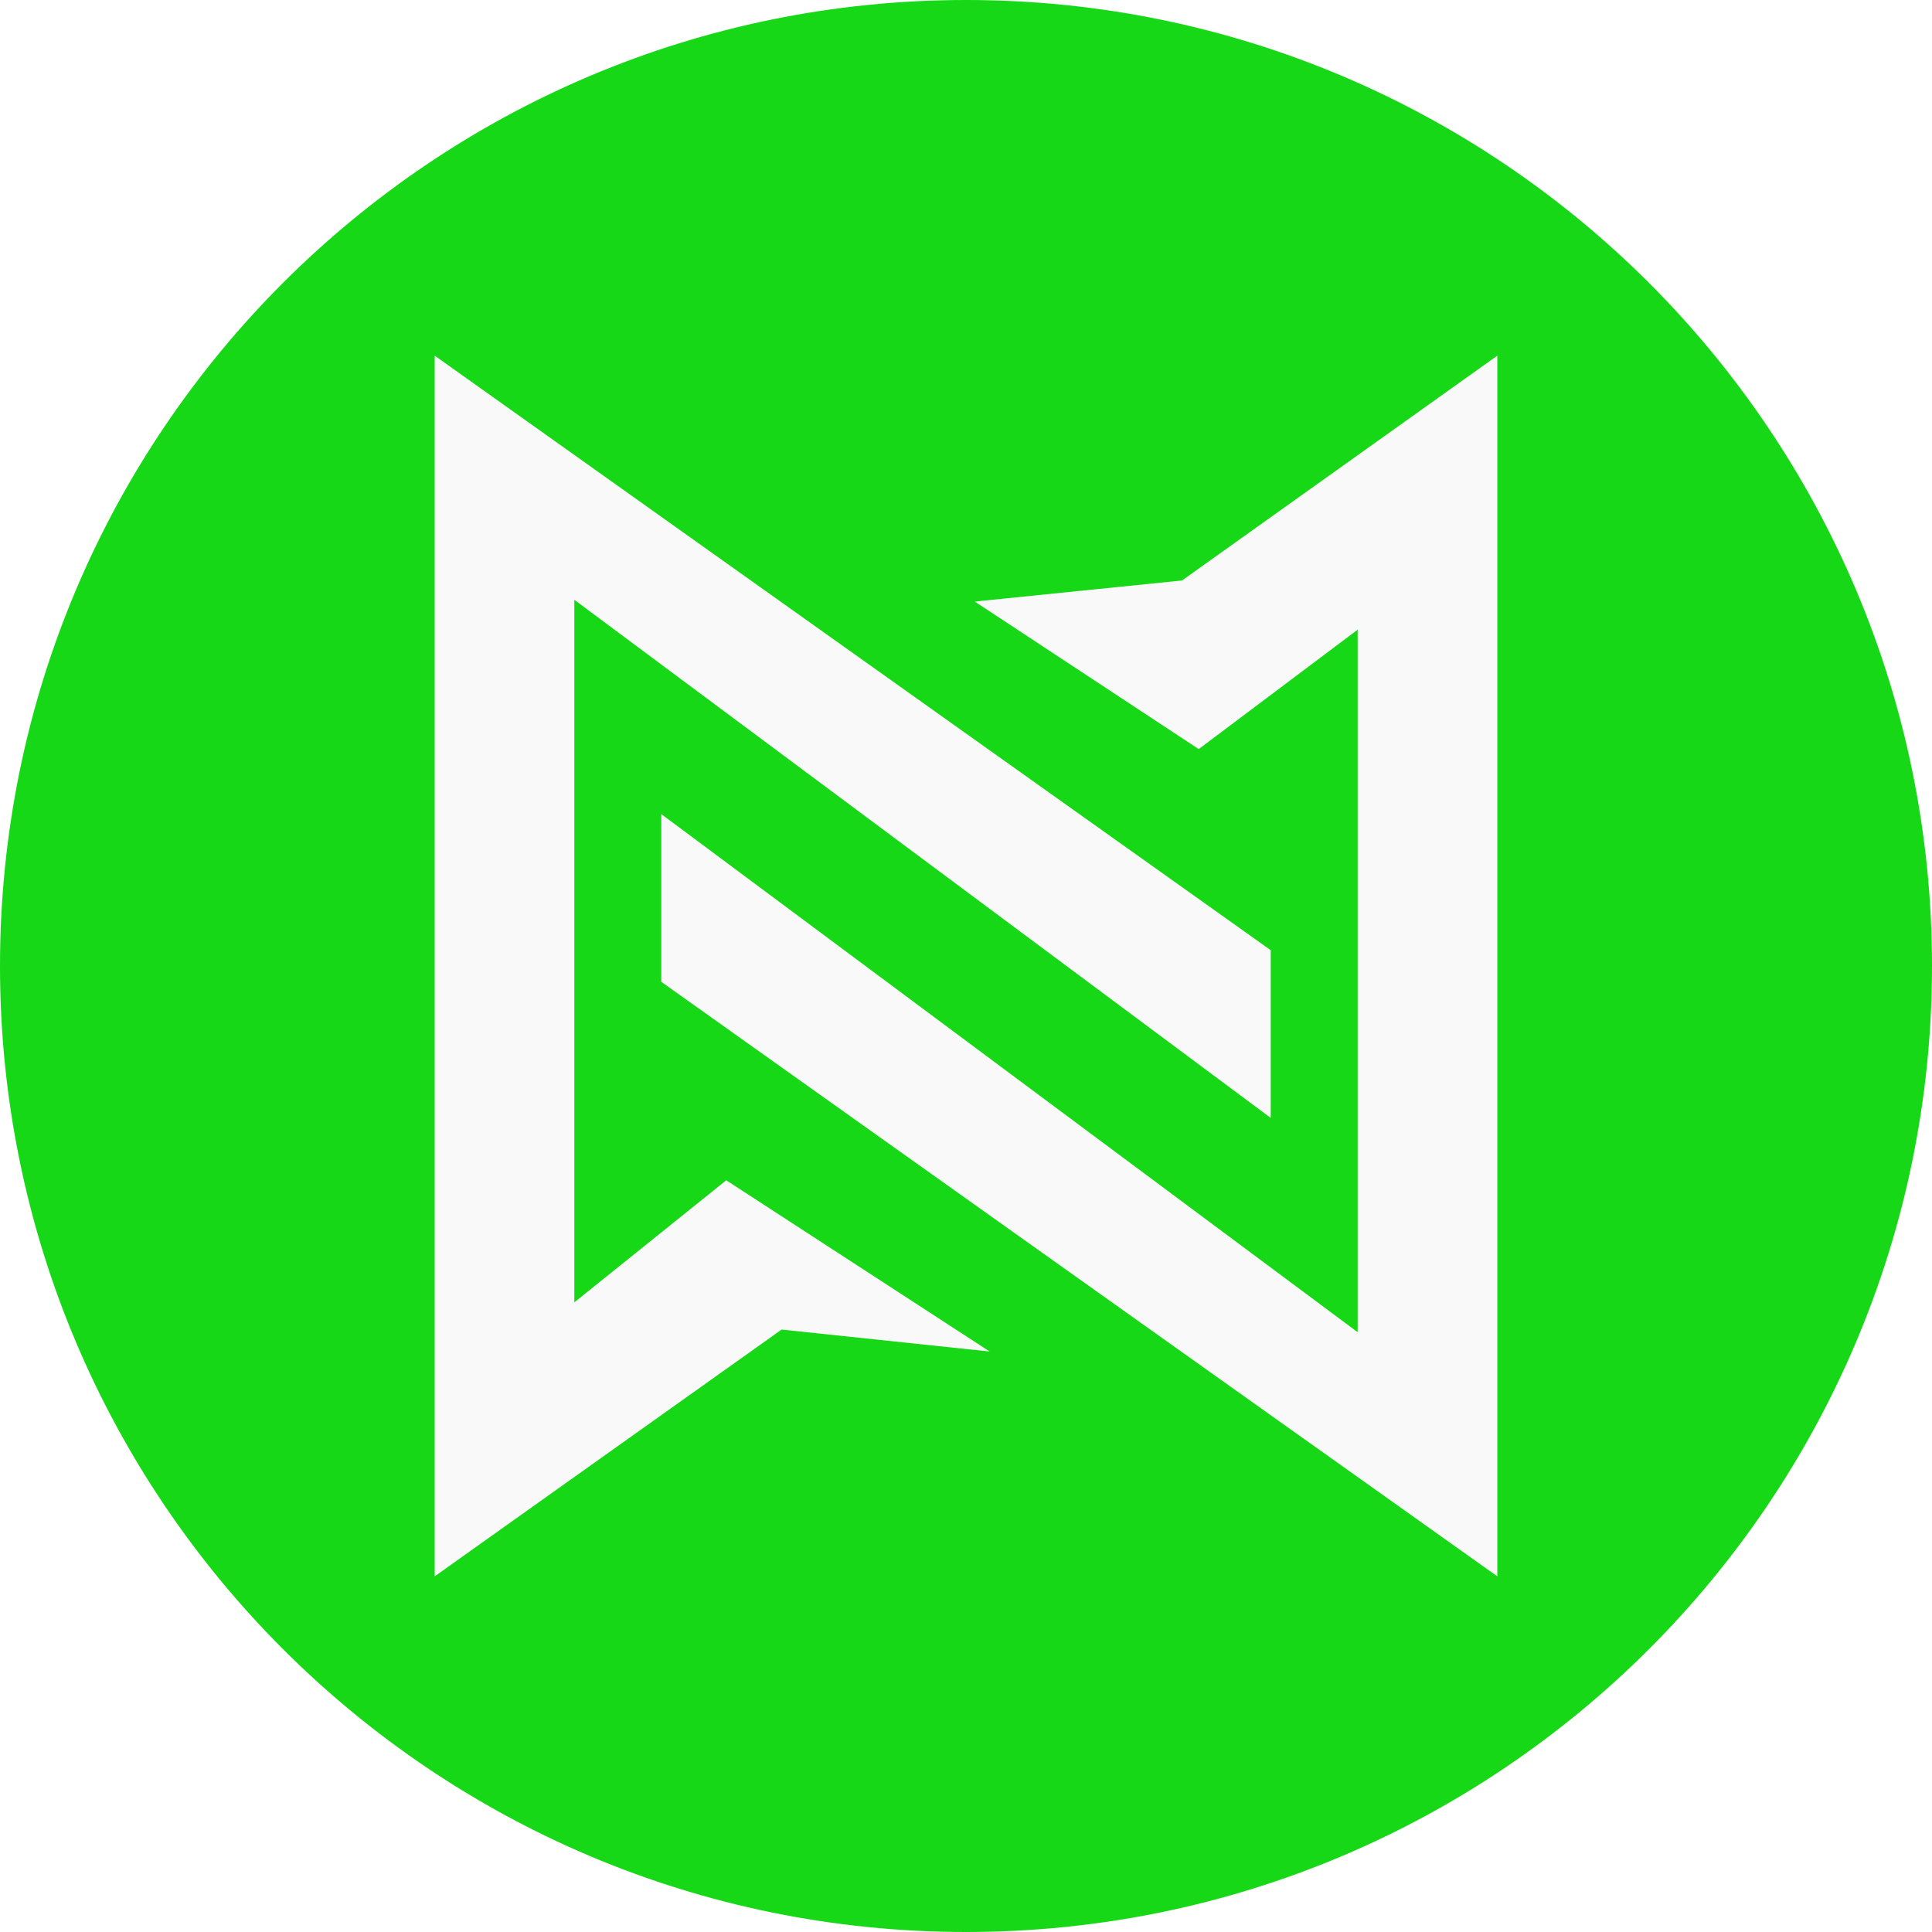
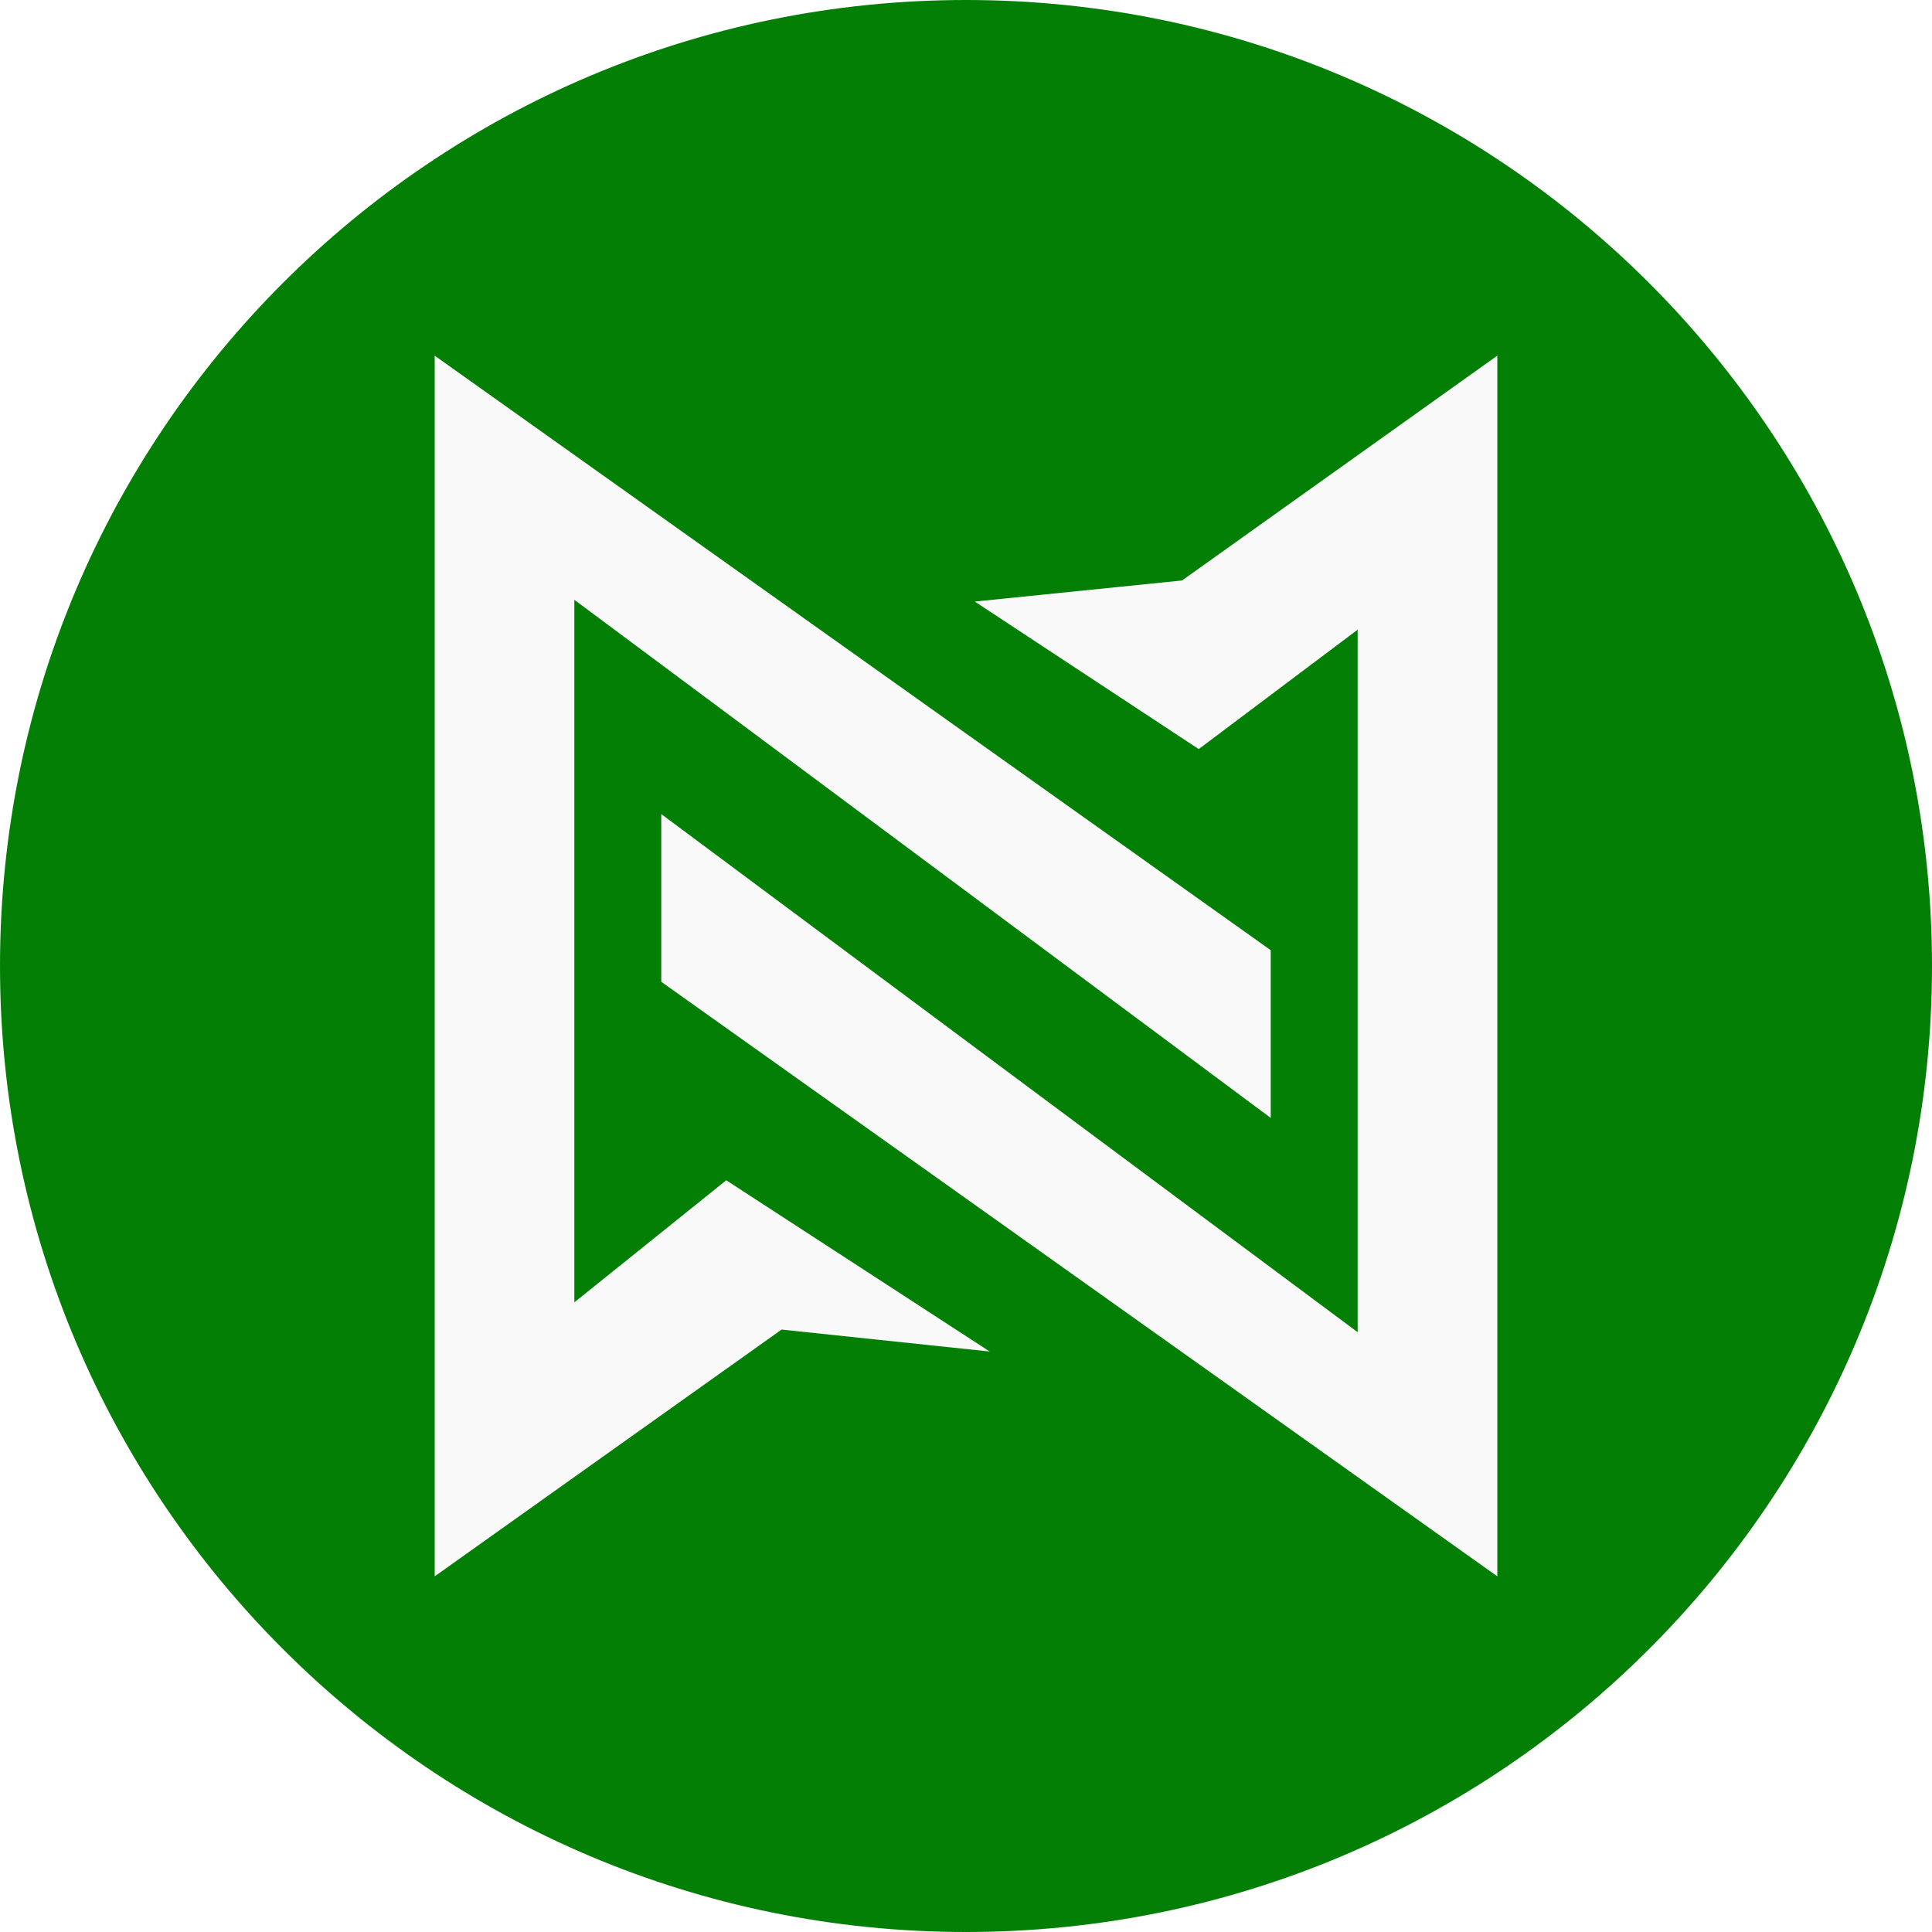
<svg xmlns="http://www.w3.org/2000/svg" id="Layer_1" data-name="Layer 1" viewBox="0 0 22 22">
  <defs>
-     <style>.cls-1{fill:#16d816;}.cls-2{fill:#f9f9f9;}</style>
+     <style>.cls-1{fill:#037f06;}.cls-2{fill:#f9f9f9;}</style>
  </defs>
  <path class="cls-1" d="M15,4h0A11,11,0,0,1,26,15h0A11,11,0,0,1,15,26h0A11,11,0,0,1,4,15H4A11,11,0,0,1,15,4Z" transform="translate(-4 -4)" />
  <g id="Layer_2" data-name="Layer 2">
    <g id="Layer_1-2" data-name="Layer 1-2">
      <polygon class="cls-2" points="17.05 4.05 17.05 17.95 7.53 11.18 7.53 9.27 15.46 15.17 15.46 7.17 13.65 8.53 11.1 6.85 13.46 6.61 17.05 4.05" />
      <polygon class="cls-2" points="14.47 10.82 14.47 12.73 6.54 6.83 6.54 14.83 8.27 13.44 11.27 15.39 8.9 15.14 4.95 17.95 4.95 4.05 14.47 10.82" />
    </g>
  </g>
</svg>
